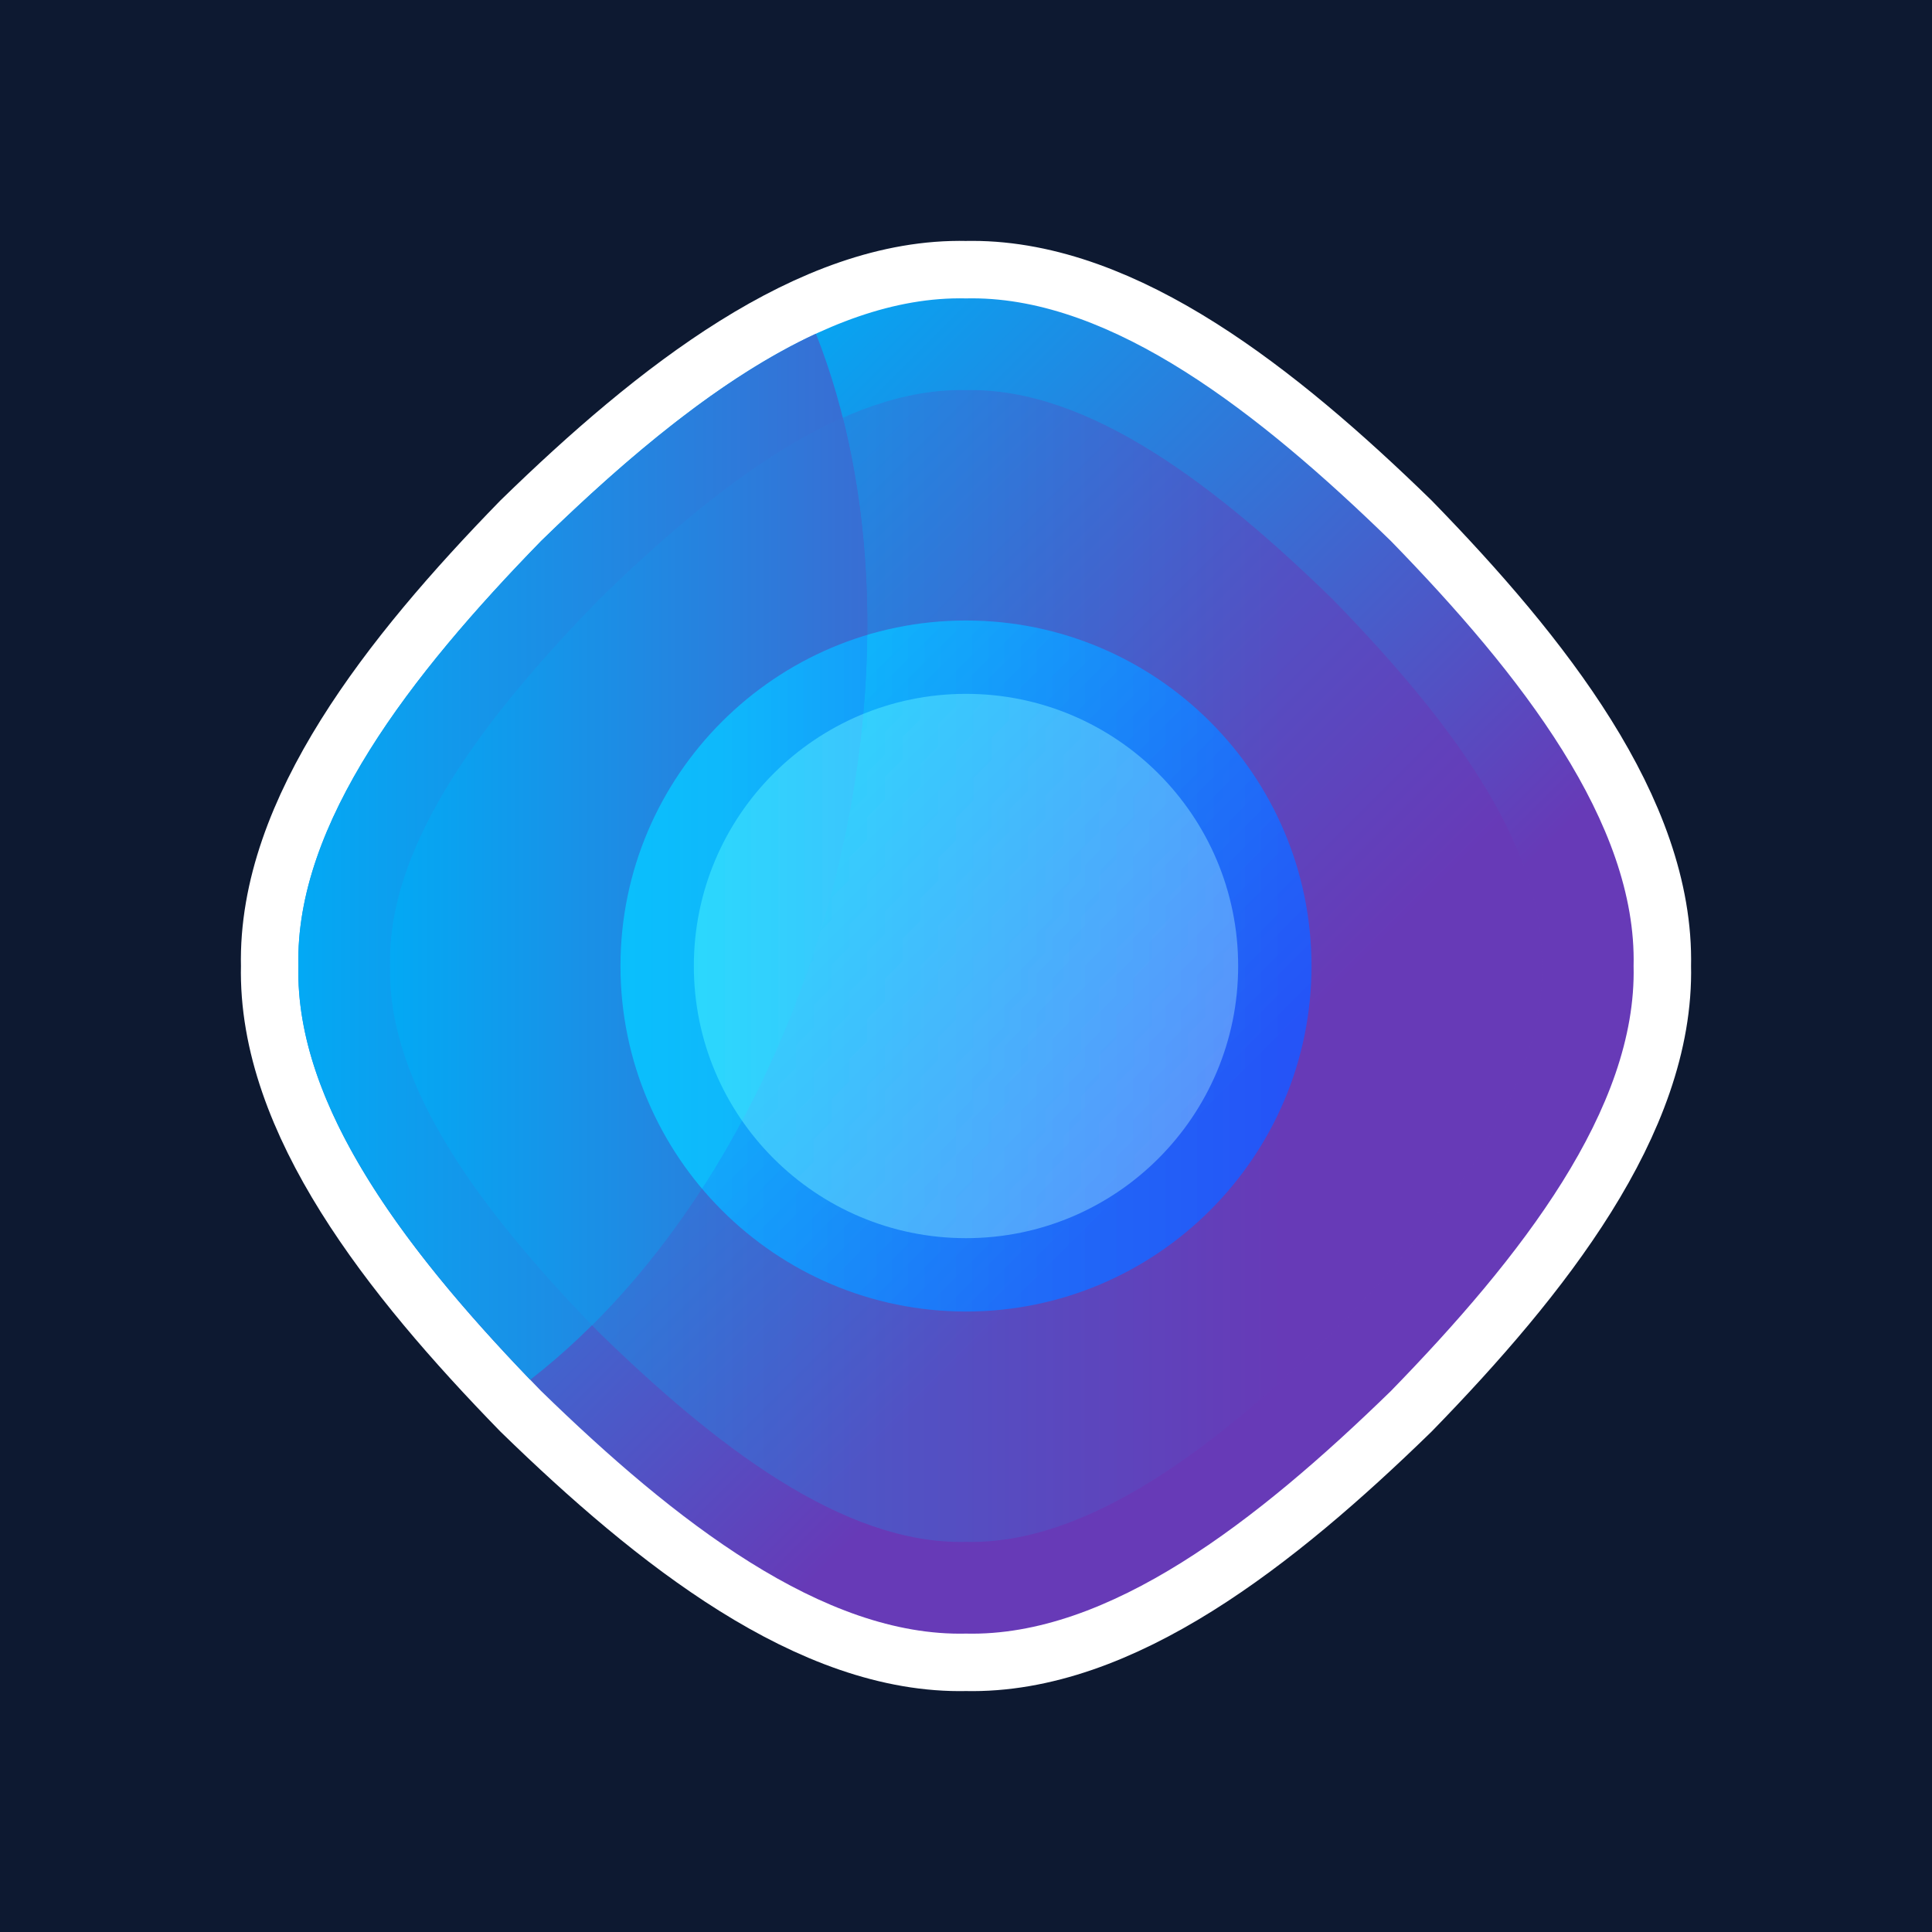
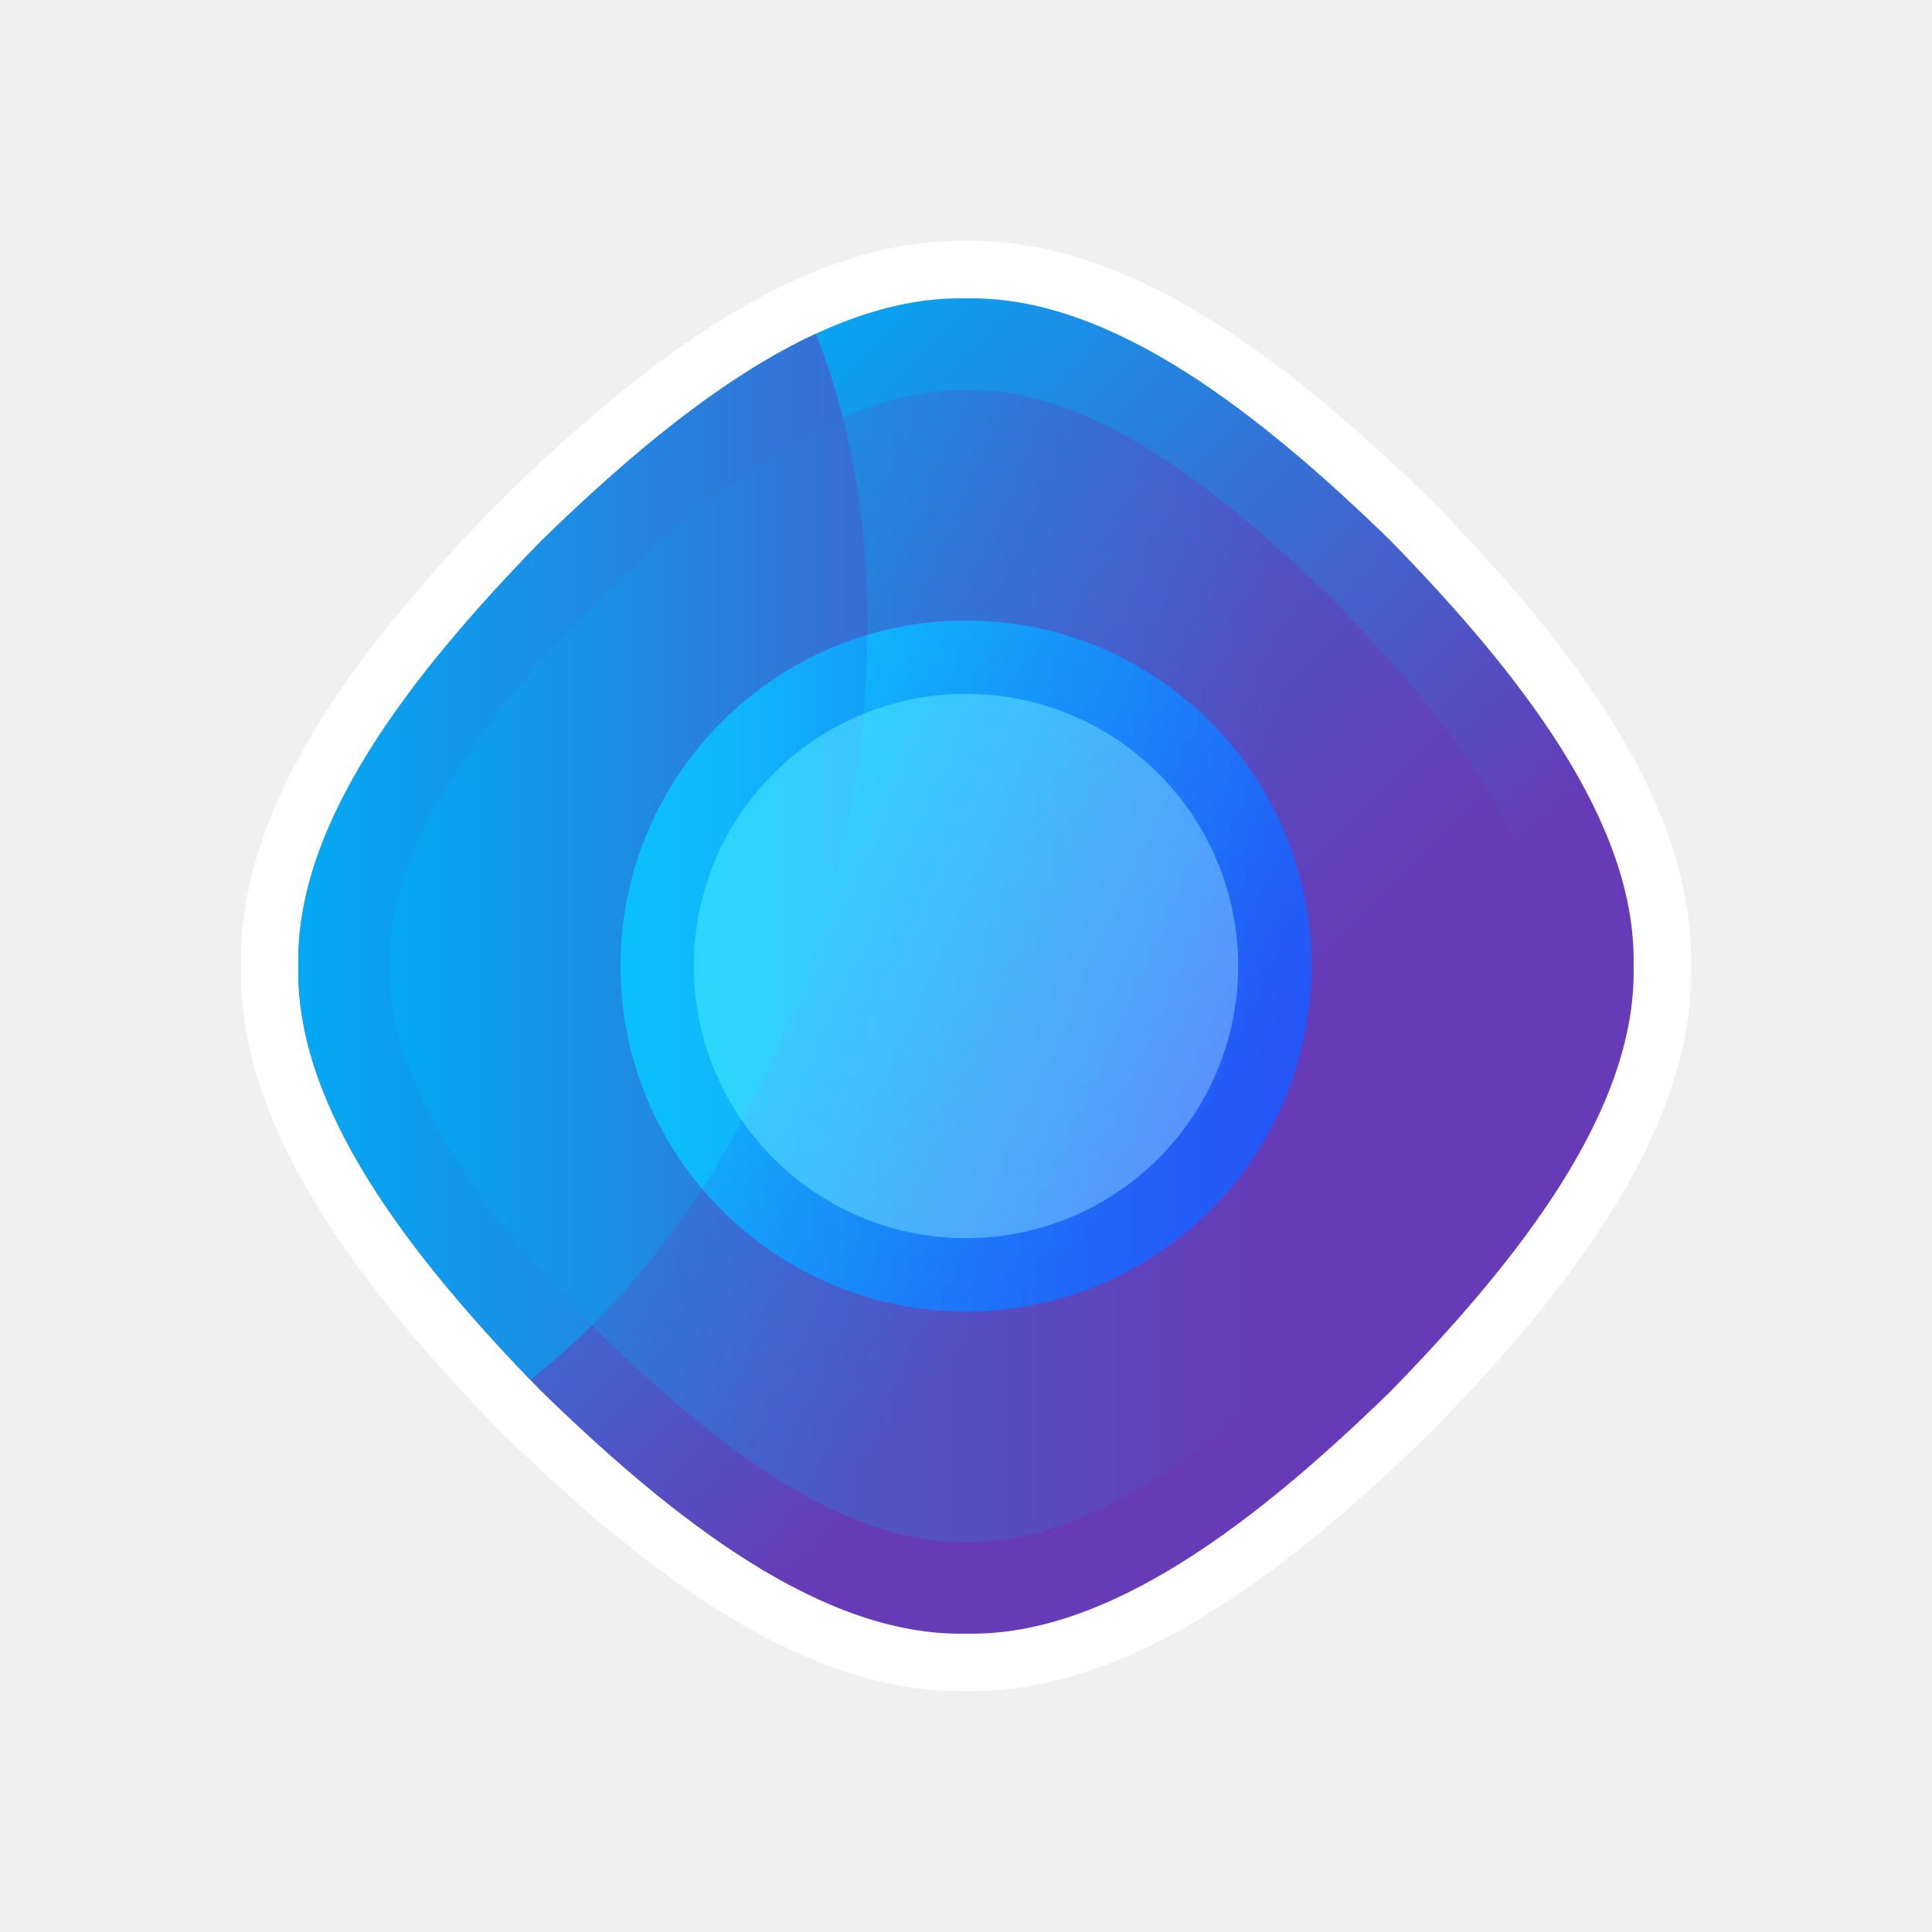
<svg xmlns="http://www.w3.org/2000/svg" xmlns:xlink="http://www.w3.org/1999/xlink" width="200mm" height="200mm" viewBox="0 0 200 200" version="1.1" id="svg1">
  <defs id="defs1">
    <linearGradient xlink:href="#linearGradient1981" id="linearGradient11284" gradientUnits="userSpaceOnUse" gradientTransform="matrix(40.86254,40.86254,-40.86254,40.86254,-14.67417,124.1744)" x1="0" y1="0" x2="1" y2="0" spreadMethod="pad" />
    <linearGradient x1="0" y1="0" x2="1" y2="0" gradientUnits="userSpaceOnUse" gradientTransform="matrix(40.86254,40.86254,-40.86254,40.86254,-14.67417,124.1744)" spreadMethod="pad" id="linearGradient1981">
      <stop style="stop-opacity:1;stop-color:#03a9f4" offset="0" id="stop1975" />
      <stop style="stop-opacity:1;stop-color:#673ab7" offset="0.774" id="stop1977" />
      <stop style="stop-opacity:1;stop-color:#673ab7" offset="1" id="stop1979" />
    </linearGradient>
    <linearGradient xlink:href="#linearGradient2003" id="linearGradient11286" gradientUnits="userSpaceOnUse" gradientTransform="matrix(35.26154,35.26154,-35.26154,35.26154,-11.87359,126.9749)" x1="0" y1="0" x2="1" y2="0" spreadMethod="pad" />
    <linearGradient x1="0" y1="0" x2="1" y2="0" gradientUnits="userSpaceOnUse" gradientTransform="matrix(35.26154,35.26154,-35.26154,35.26154,-11.87359,126.9749)" spreadMethod="pad" id="linearGradient2003">
      <stop style="stop-opacity:1;stop-color:#03a9f4" offset="0" id="stop1997" />
      <stop style="stop-opacity:1;stop-color:#673ab7" offset="0.774" id="stop1999" />
      <stop style="stop-opacity:1;stop-color:#673ab7" offset="1" id="stop2001" />
    </linearGradient>
    <linearGradient xlink:href="#linearGradient2077" id="linearGradient11288" gradientUnits="userSpaceOnUse" gradientTransform="matrix(64.20217,0,0,64.20217,-26.34397,144.6056)" x1="0" y1="0" x2="1" y2="0" spreadMethod="pad" />
    <linearGradient x1="0" y1="0" x2="1" y2="0" gradientUnits="userSpaceOnUse" gradientTransform="matrix(181.9904,0,0,-181.9904,0.9952779,91.35713)" spreadMethod="pad" id="linearGradient2077">
      <stop style="stop-opacity:1;stop-color:#03a9f4" offset="0" id="stop2071" />
      <stop style="stop-opacity:1;stop-color:#673ab7" offset="0.774" id="stop2073" />
      <stop style="stop-opacity:1;stop-color:#673ab7" offset="1" id="stop2075" />
    </linearGradient>
    <linearGradient xlink:href="#linearGradient2111" id="linearGradient1" gradientUnits="userSpaceOnUse" gradientTransform="matrix(55.38175,0,0,55.38175,-21.93368,144.6056)" x1="0" y1="0" x2="1" y2="0" spreadMethod="pad" />
    <linearGradient x1="0" y1="0" x2="1" y2="0" gradientUnits="userSpaceOnUse" gradientTransform="matrix(156.9876,0,0,-156.9876,13.49688,91.35712)" spreadMethod="pad" id="linearGradient2111">
      <stop style="stop-opacity:1;stop-color:#03a9f4" offset="0" id="stop2105" />
      <stop style="stop-opacity:1;stop-color:#673ab7" offset="0.774" id="stop2107" />
      <stop style="stop-opacity:1;stop-color:#673ab7" offset="1" id="stop2109" />
    </linearGradient>
    <linearGradient xlink:href="#linearGradient2077" id="linearGradient2063-7" gradientUnits="userSpaceOnUse" gradientTransform="matrix(181.9904,0,0,-181.9904,0.9952779,91.35713)" x1="0" y1="0" x2="1" y2="0" spreadMethod="pad" />
    <clipPath clipPathUnits="userSpaceOnUse" id="clipPath1006-5">
      <g id="g1024-5">
        <g id="g1022-4">
          <g id="g1020-1">
            <g id="g1018-8">
              <g id="g1016-8">
                <g id="g1014-3">
                  <g id="g1012-5">
                    <g id="g1010-2">
                      <path d="M 97.1,95.228 C 86.876,57.64 92.507,21.201 109.309,0 v 0 h 79.143 c 15.406,14.145 28.285,35.419 35.191,60.81 v 0 c 14.304,52.593 -2.428,102.932 -37.371,112.436 v 0 c -3.867,1.052 -7.792,1.56 -11.739,1.559 v 0 C 142.808,174.804 109.822,142.002 97.1,95.228" id="path1008-2" />
                    </g>
                  </g>
                </g>
              </g>
            </g>
          </g>
        </g>
      </g>
    </clipPath>
    <linearGradient xlink:href="#linearGradient2111" id="linearGradient2" gradientUnits="userSpaceOnUse" gradientTransform="matrix(55.38175,0,0,55.38175,-21.93368,144.6056)" x1="0" y1="0" x2="1" y2="0" spreadMethod="pad" />
    <linearGradient xlink:href="#linearGradient1981" id="linearGradient3" gradientUnits="userSpaceOnUse" gradientTransform="matrix(87.98212,87.98212,-87.98212,87.98212,56.00904,56.00928)" x1="0" y1="0" x2="1" y2="0" spreadMethod="pad" />
  </defs>
  <g id="layer1">
-     <rect style="vector-effect:non-scaling-stroke;fill:#0d1931;stroke-width:0.265;stroke-linejoin:round;-inkscape-stroke:hairline;fill-opacity:1" id="rect2" width="200" height="200" x="0" y="0" />
+     <rect style="display:none;vector-effect:non-scaling-stroke;fill:#0d1931;fill-opacity:1;stroke-width:0.265;stroke-linejoin:round;-inkscape-stroke:hairline" id="rect2" width="200" height="200" x="0" y="0" />
    <path d="M 100.001,30.89 C 85.249,30.541 69.865,42.511 56.009,56.01 v 0 C 42.511,69.865 30.541,85.249 30.89,100 v 0 c -0.349,14.752 11.621,30.135 25.119,43.992 v 0 c 13.856,13.497 29.24,25.468 43.992,25.118 v 0 c 14.752,0.349 30.135,-11.621 43.991,-25.118 v 0 c 13.497,-13.856 25.468,-29.239 25.118,-43.992 v 0 C 169.459,85.249 157.488,69.865 143.991,56.01 v 0 c -13.659,-13.306 -28.801,-25.127 -43.36,-25.127 v 0 c -0.21,0 -0.421,0.002 -0.63,0.006" style="display:inline;fill:url(#linearGradient3);stroke:#ffffff;stroke-width:11.894;stroke-dasharray:none;stroke-opacity:1" id="path2" />
    <g id="g4283-6" transform="matrix(2.153124,0,0,2.153124,87.60434,-211.3535)" style="display:inline">
      <path d="m 5.757,112.508 c -6.851,-0.162 -13.996,5.397 -20.431,11.667 v 0 c -6.269,6.435 -11.828,13.58 -11.666,20.431 v 0 c -0.162,6.852 5.397,13.996 11.666,20.431 v 0 c 6.435,6.269 13.58,11.828 20.431,11.666 v 0 c 6.851,0.162 13.996,-5.397 20.431,-11.666 v 0 c 6.269,-6.435 11.828,-13.58 11.666,-20.431 v 0 c 0.162,-6.851 -5.397,-13.996 -11.666,-20.431 v 0 C 19.844,117.995 12.812,112.504 6.05,112.505 v 0 c -0.098,0 -0.195,10e-4 -0.293,0.003" style="display:inline;fill:url(#linearGradient11284);stroke:none;stroke-width:0.353" id="path1983-6" />
      <path d="m -11.873,126.975 c -5.405,5.548 -10.196,11.71 -10.057,17.631 v 0 c -0.139,5.92 4.652,12.082 10.057,17.631 v 0 c 5.548,5.405 11.71,10.196 17.631,10.057 v 0 c 5.92,0.139 12.082,-4.652 17.631,-10.057 v 0 c 5.405,-5.549 10.196,-11.71 10.057,-17.631 v 0 C 33.584,138.685 28.793,132.523 23.388,126.975 v 0 C 17.839,121.57 11.677,116.779 5.757,116.918 v 0 c -0.084,-0.002 -0.168,-0.003 -0.252,-0.003 v 0 c -5.843,3.6e-4 -11.909,4.732 -17.379,10.06" style="display:inline;fill:url(#linearGradient11286);stroke:none;stroke-width:0.353" id="path2005-7" />
      <path d="m -14.674,124.175 c -6.269,6.435 -11.828,13.58 -11.666,20.431 v 0 c -0.157,6.661 5.093,13.599 11.145,19.893 v 0 c 6.306,-4.896 11.676,-13.105 14.404,-23.136 v 0 C 1.926,131.372 1.468,121.61 -1.458,114.205 v 0 c -4.521,2.095 -9.02,5.882 -13.216,9.969" style="display:inline;fill:url(#linearGradient11288);stroke:none;stroke-width:0.353" id="path2027-8" />
      <path d="m -11.873,126.975 c -5.405,5.548 -10.196,11.71 -10.057,17.631 v 0 c -0.136,5.792 4.448,11.816 9.708,17.27 v 0 c 4.998,-4.97 9.143,-12.101 11.431,-20.513 v 0 C 1.457,133.097 1.532,124.989 -0.167,118.242 v 0 c -4.006,1.774 -7.994,5.116 -11.707,8.733" style="display:inline;fill:url(#linearGradient2);stroke:none;stroke-width:0.353" id="path2049-4" />
      <path d="M 91.991,0.372 C 72.569,-0.088 52.317,15.672 34.075,33.441 16.305,51.684 0.546,71.935 1.005,91.357 c -0.459,19.421 15.3,39.674 33.07,57.915 18.242,17.77 38.494,33.53 57.916,33.071 19.421,0.459 39.673,-15.301 57.915,-33.071 17.77,-18.241 33.529,-38.494 33.07,-57.915 0.459,-19.422 -15.3,-39.673 -33.07,-57.916 C 131.664,15.672 111.412,-0.087 91.991,0.372" style="display:inline;opacity:0.5;fill:url(#linearGradient2063-7);stroke:none" id="path2079-1" clip-path="url(#clipPath1006-5)" transform="matrix(0.3527778,0,0,-0.3527778,-26.69508,176.8344)" />
      <path d="m 33.445,144.606 c 0.139,5.92 -4.652,12.082 -10.057,17.631 -5.548,5.405 -11.71,10.196 -17.631,10.057 -5.921,0.139 -12.082,-4.652 -17.631,-10.057 -5.405,-5.548 -10.196,-11.71 -10.057,-17.631 -0.139,-5.921 4.652,-12.082 10.057,-17.631 5.548,-5.405 11.71,-10.196 17.631,-10.057 5.92,-0.139 12.082,4.652 17.63,10.057 5.405,5.548 10.196,11.71 10.057,17.631" style="display:inline;opacity:0.5;fill:url(#linearGradient1);stroke:none;stroke-width:0.353" id="path2113-7" />
      <path d="m 5.757,161.218 c -9.16,0 -16.612,-7.452 -16.612,-16.612 0,-9.16 7.452,-16.612 16.612,-16.612 9.16,0 16.612,7.452 16.612,16.612 0,9.16 -7.452,16.612 -16.612,16.612" style="display:inline;opacity:0.884;mix-blend-mode:overlay;fill:#23c0ff;fill-opacity:1;fill-rule:nonzero;stroke:none;stroke-width:0.353" id="circle2-1" />
      <path d="m 18.842,144.606 c 0,-7.226 -5.858,-13.085 -13.085,-13.085 -7.226,0 -13.085,5.858 -13.085,13.085 0,7.226 5.858,13.085 13.085,13.085 7.227,0 13.085,-5.859 13.085,-13.085" style="display:inline;opacity:0.918;mix-blend-mode:soft-light;fill:#fefbff;fill-opacity:1;fill-rule:nonzero;stroke:none;stroke-width:0.353" id="path2159-8" />
    </g>
  </g>
</svg>
